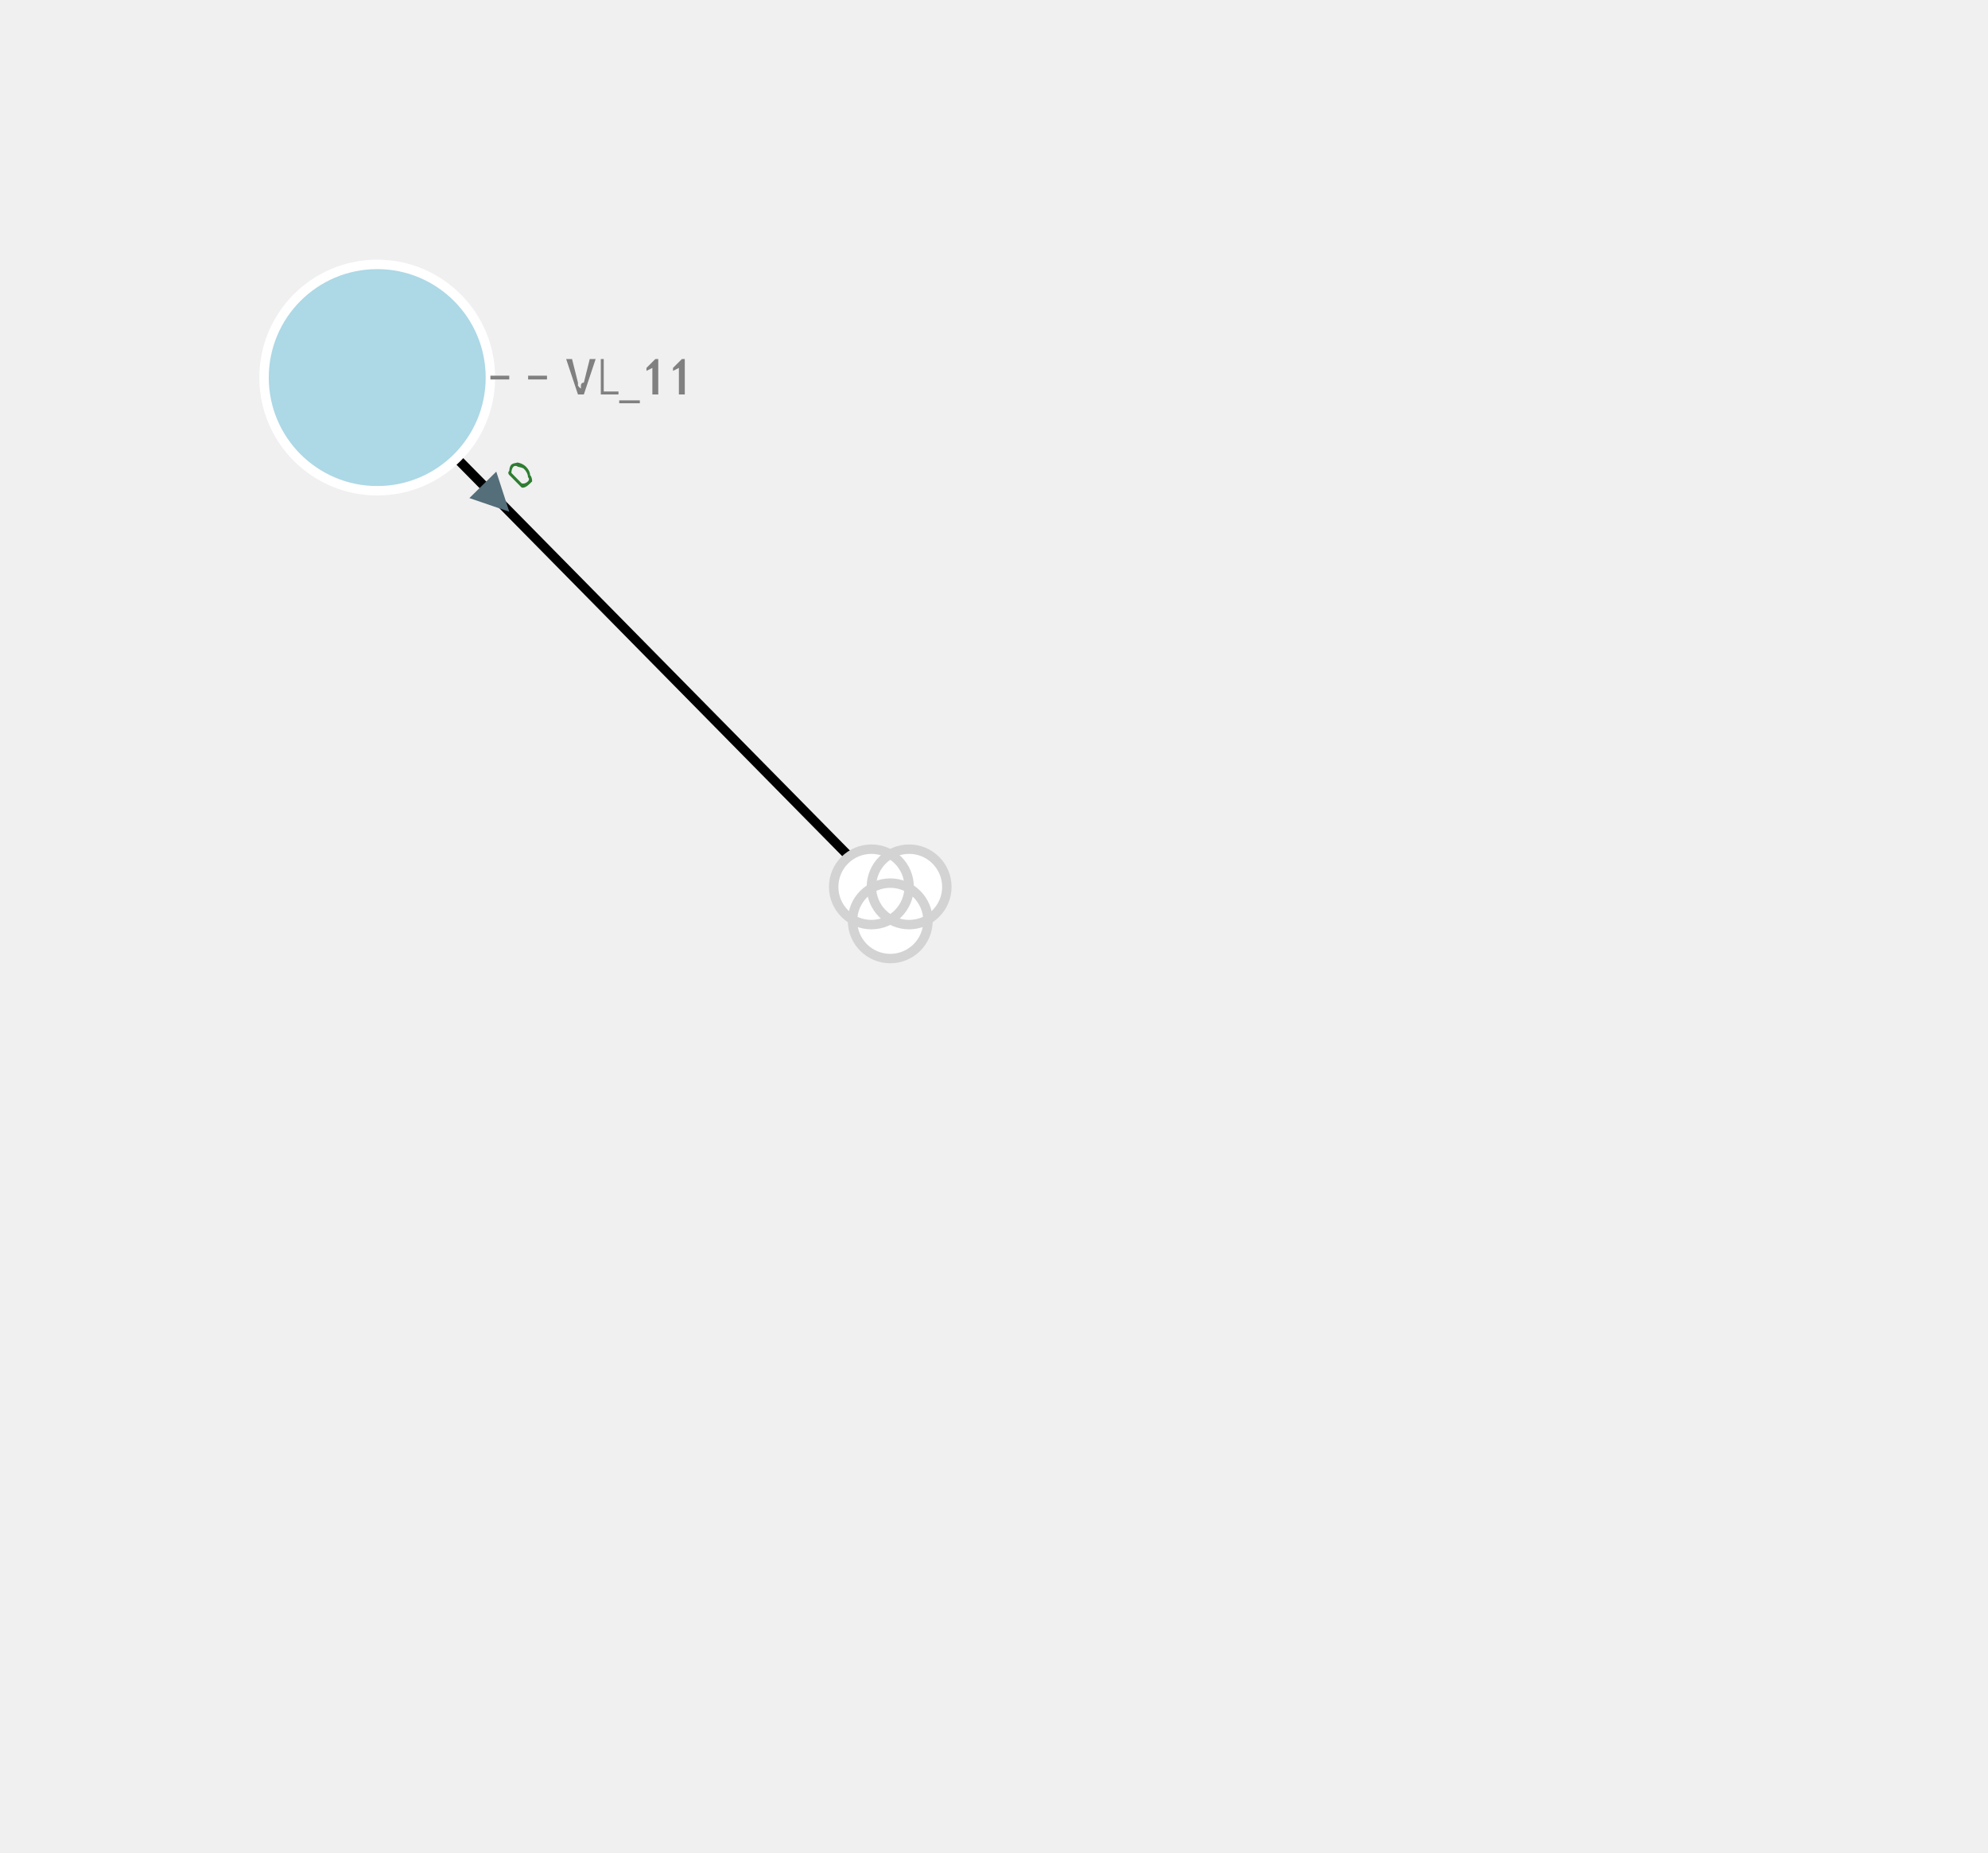
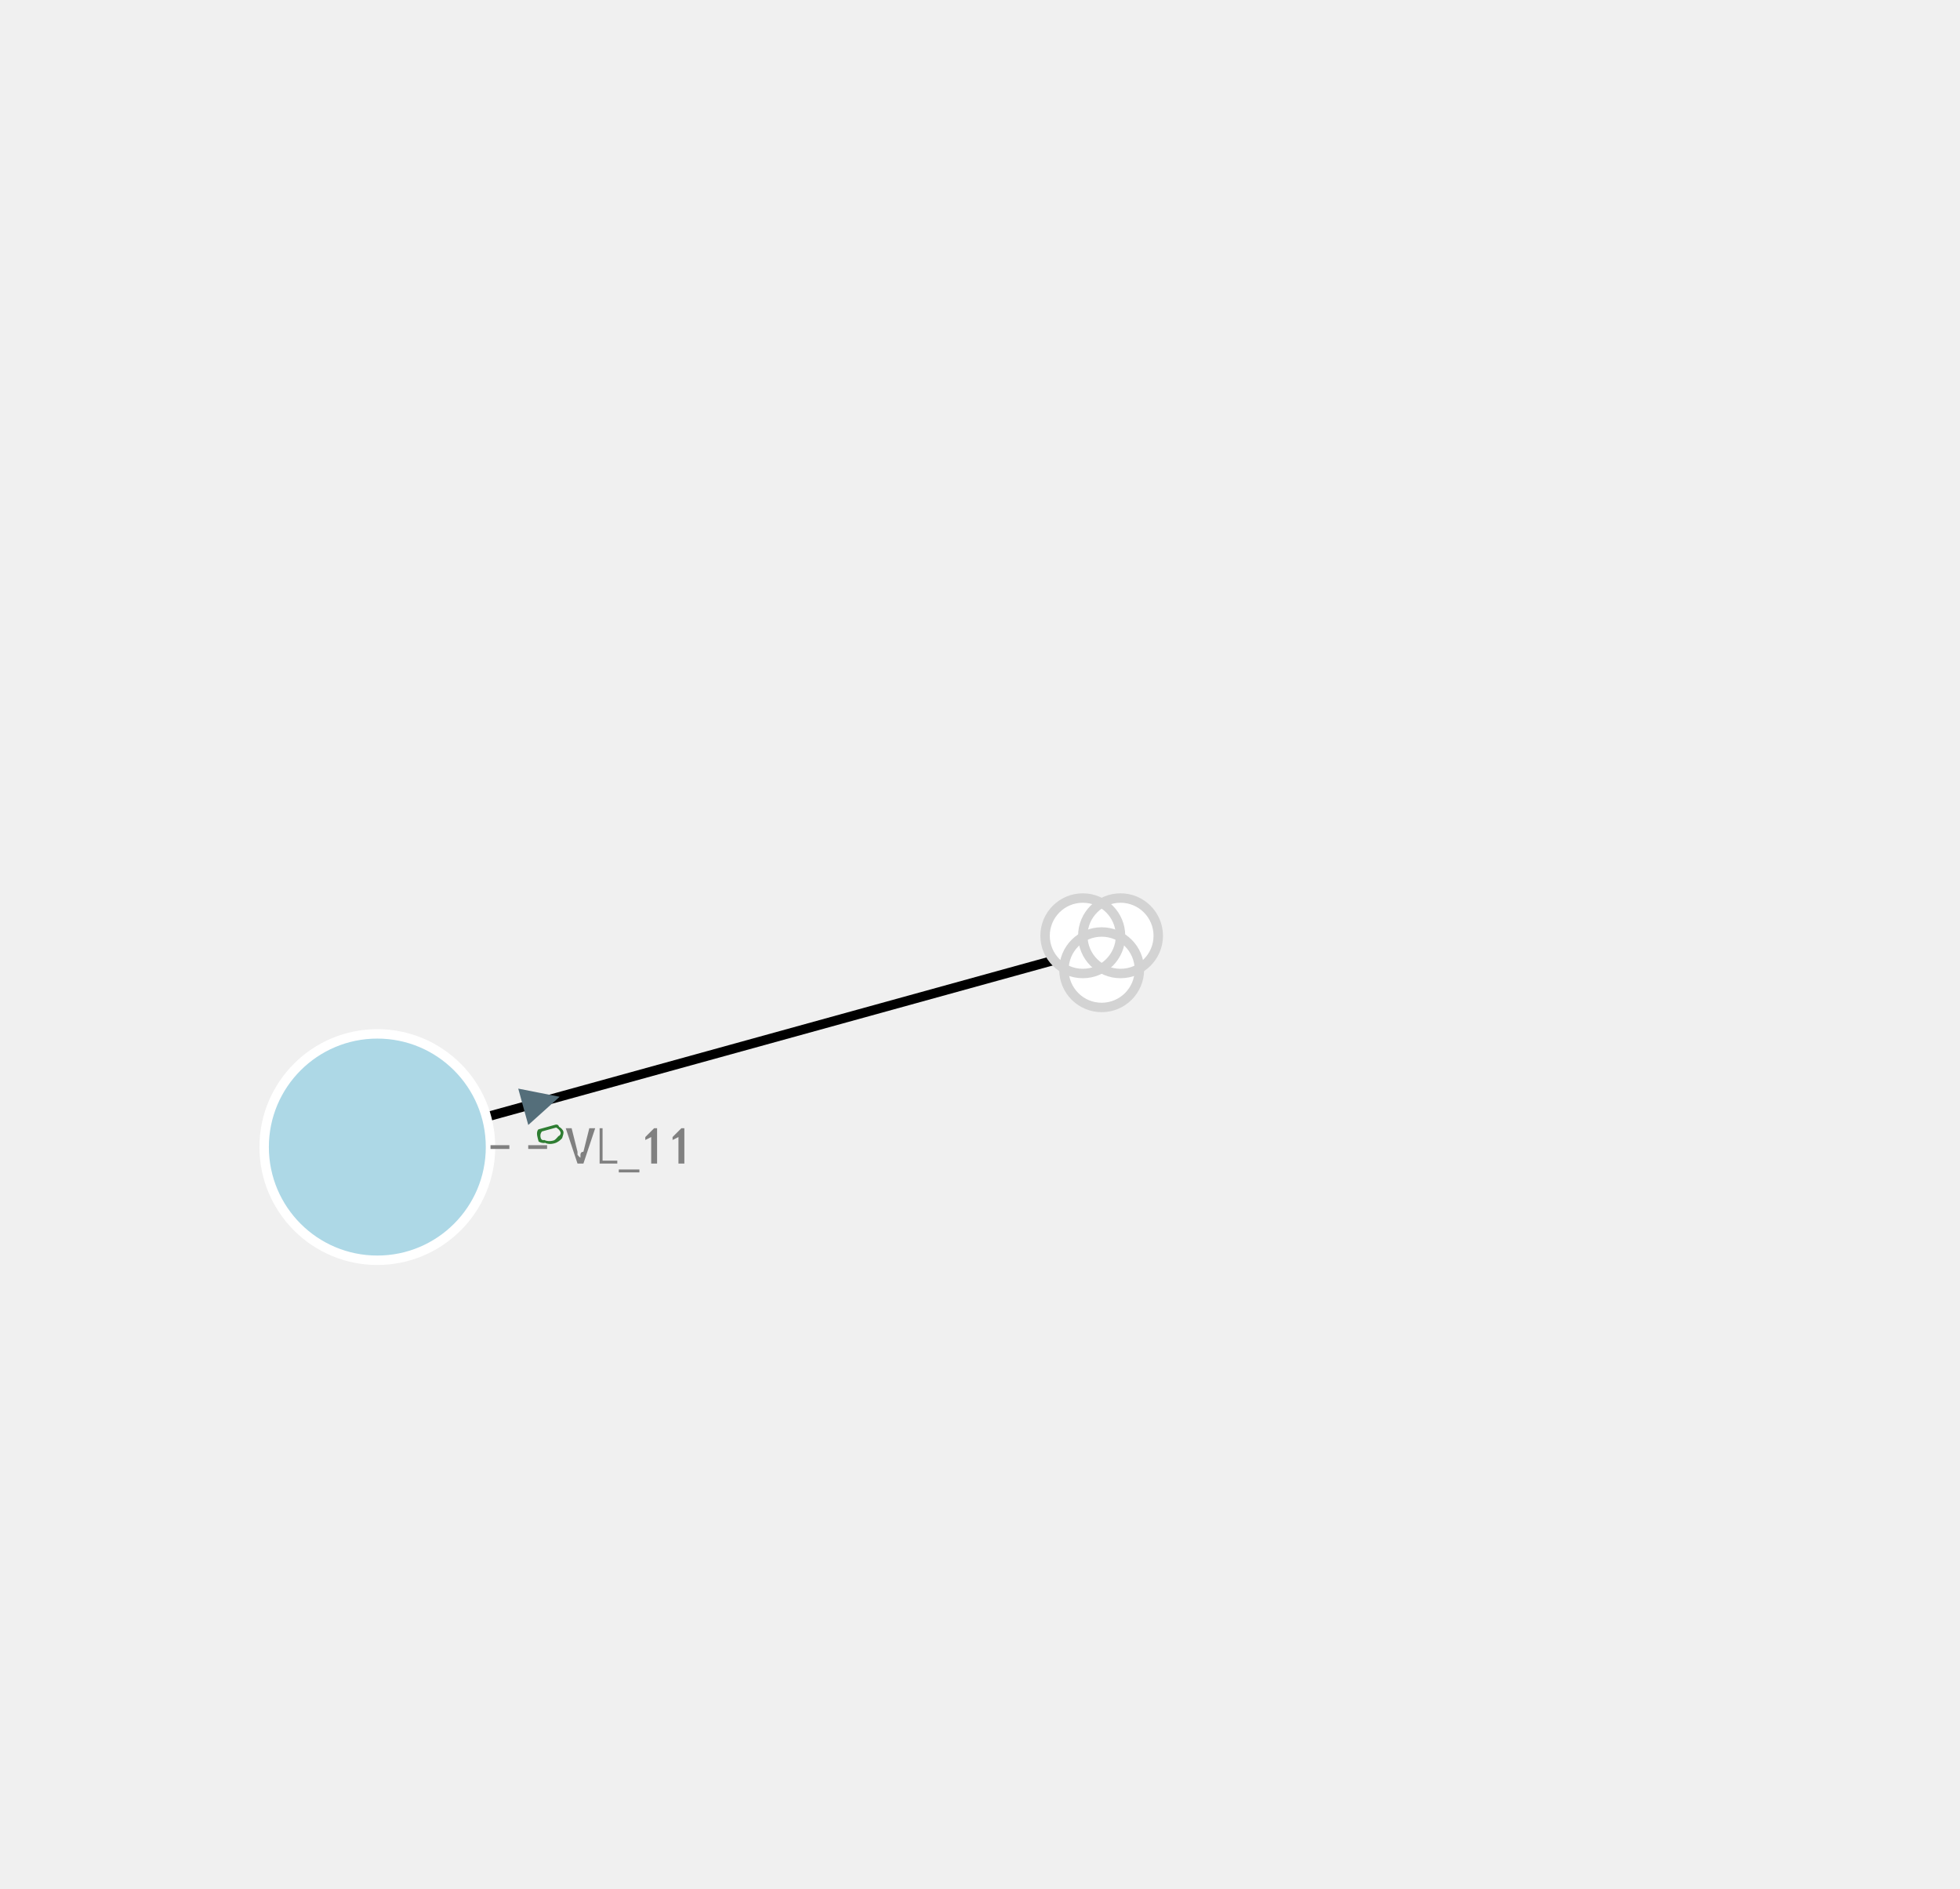
- <svg xmlns="http://www.w3.org/2000/svg" width="800.00" height="745.60" viewBox="-3.99 -4.23 10.54 9.82">
+ <svg xmlns="http://www.w3.org/2000/svg" width="800.00" height="770.68" viewBox="-5.78 -4.98 10.39 10.01">
  <style>
.nad-branch-edges polyline {stroke: var(--nad-vl-color, black); stroke-width: 0.05; fill: none}
.nad-branch-edges circle {stroke: var(--nad-vl-color, black); stroke-width: 0.05; fill: white}
.nad-3wt-edges polyline {stroke: var(--nad-vl-color, black); stroke-width: 0.05; fill: none}
.nad-text-edges {stroke: grey; stroke-width: 0.02; ; stroke-dasharray: .1,.1}
.nad-disconnected {stroke-dasharray: .1,.1}
.nad-vl-nodes circle {fill: var(--nad-vl-color, lightblue); stroke-width: 0.05; stroke: white}
.nad-vl-nodes path {fill: var(--nad-vl-color, lightblue); stroke-width: 0.05; stroke: white; stroke-linejoin:round;}
.nad-hvdc-edge polyline.nad-hvdc {stroke: grey; stroke-width: 0.2}
.nad-3wt-nodes circle {stroke: var(--nad-vl-color, lightgrey); stroke-width: 0.05; fill: none}
.nad-3wt-bg circle {stroke: none; fill: white}
.nad-state-out .nad-arrow-in {visibility: hidden}
.nad-state-in .nad-arrow-out {visibility: hidden}
.nad-active path {stroke: none; fill: #546e7a}
.nad-active {visibility: visible}
.nad-reactive {visibility: hidden}
.nad-reactive path {stroke: none; fill: #0277bd}
.nad-vl-nodes .nad-text-buses {font: 0.6px "Verdana"; fill: white}
.nad-text-nodes {font: 0.25px "Verdana"; fill: grey}
.nad-edge-infos {font: 0.2px "Verdana"}
.nad-edge-infos .nad-state-in {fill: #b71c1c}
.nad-edge-infos .nad-state-out {fill: #2e7d32}
.nad-vl0to30 {--nad-vl-color: #AFB42B}
.nad-vl30to50 {--nad-vl-color: #EF9A9A}
.nad-vl50to70 {--nad-vl-color: #9C27B0}
.nad-vl70to120 {--nad-vl-color: #E65100}
.nad-vl120to180 {--nad-vl-color: #00ACC1}
.nad-vl180to300 {--nad-vl-color: #2E7D32}
.nad-vl300to500 {--nad-vl-color: #D32F2F}
</style>
  <g class="nad-branch-edges" />
  <g class="nad-3wt-edges">
-     <g id="5" class="nad-vl0to30" title="3WT">
-       <polyline points="-1.99,-2.23 0.73,0.53" />
-       <g class="nad-edge-infos" transform="translate(-1.36,-1.59)">
+     <g id="3" class="nad-vl0to30" title="3WT">
+       <polyline points="-3.78,1.10 0.06,0.04" />
+       <g class="nad-edge-infos" transform="translate(-2.91,0.86)">
        <g class="nad-active nad-state-out">
-           <g transform="rotate(135.46)">
+           <g transform="rotate(74.59)">
            <path class="nad-arrow-in" d="M-0.1 -0.1 H0.1 L0 0.1z" />
            <path class="nad-arrow-out" d="M-0.1 0.1 H0.1 L0 -0.1z" />
          </g>
-           <text transform="rotate(-44.54)" x="0.12" style="dominant-baseline:middle">0</text>
+           <text transform="rotate(74.59)" x="0.12" style="dominant-baseline:middle">0</text>
        </g>
        <g class="nad-reactive nad-state-out">
-           <g transform="rotate(135.46)">
+           <g transform="rotate(74.59)">
            <path class="nad-arrow-in" d="M-0.1 -0.1 H0.1 L0 0.1z" />
            <path class="nad-arrow-out" d="M-0.1 0.1 H0.1 L0 -0.1z" />
          </g>
-           <text transform="rotate(-44.54)" x="0.12" style="dominant-baseline:middle">0</text>
+           <text transform="rotate(74.59)" x="0.12" style="dominant-baseline:middle">0</text>
        </g>
      </g>
    </g>
  </g>
  <g class="nad-vl-nodes">
-     <g transform="translate(-1.99,-2.23)" id="0" class="nad-vl0to30" title="VL_11">
+     <g transform="translate(-3.78,1.10)" id="0" class="nad-vl0to30" title="VL_11">
      <circle r="0.60" id="1" />
    </g>
  </g>
  <g class="nad-3wt-nodes">
-     <g transform="translate(0.73,0.53)">
+     <g transform="translate(0.06,0.04)">
      <g class="nad-3wt-bg">
        <circle cx="0.00" cy="0.12" r="0.20" />
        <circle cx="-0.10" cy="-0.06" r="0.20" />
        <circle cx="0.10" cy="-0.06" r="0.20" />
      </g>
      <circle class="nad-vl120to180" cx="0.00" cy="0.12" r="0.20" />
      <circle class="nad-vl30to50" cx="-0.10" cy="-0.06" r="0.20" />
      <circle class="nad-vl0to30" cx="0.10" cy="-0.06" r="0.20" />
    </g>
  </g>
  <g class="nad-text-edges">
-     <polyline id="0_text_edge" points="-1.39,-2.23 -0.99,-2.23" />
+     <polyline id="0_text_edge" points="-3.18,1.10 -2.78,1.10" />
  </g>
  <g class="nad-text-nodes">
-     <text x="-0.99" y="-2.23" style="dominant-baseline:middle">VL_11</text>
+     <text x="-2.78" y="1.10" style="dominant-baseline:middle">VL_11</text>
  </g>
</svg>
